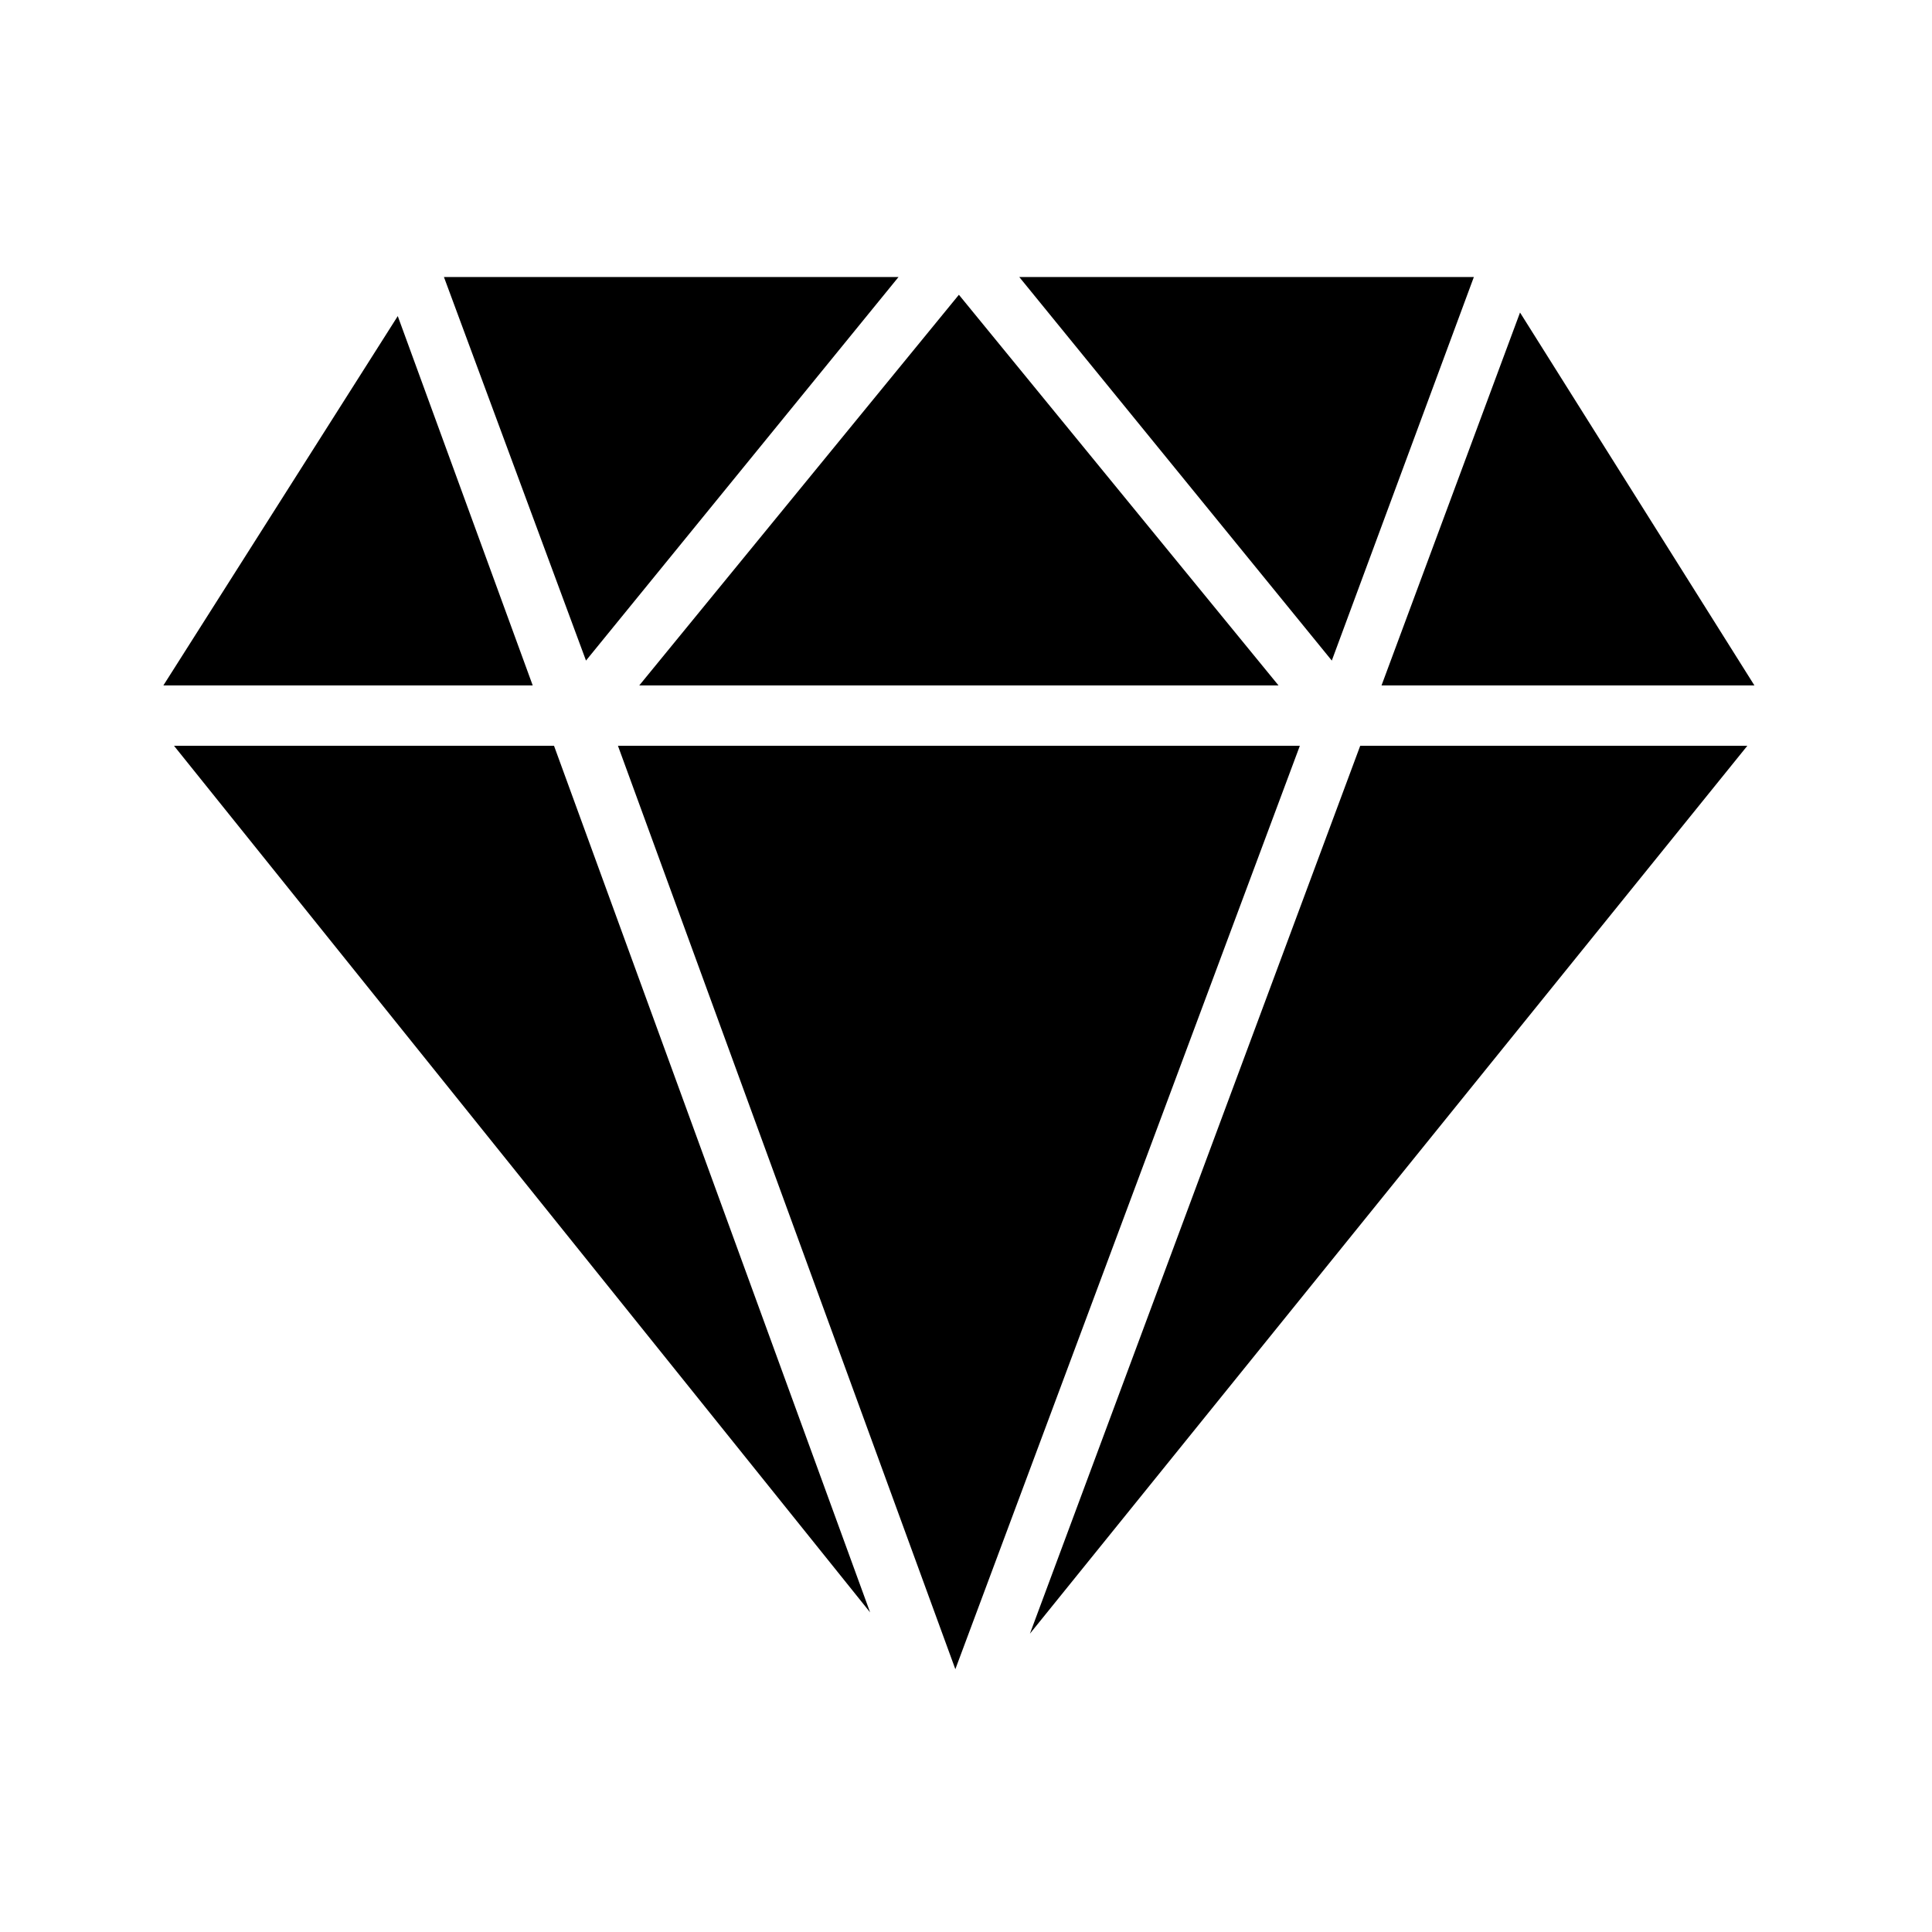
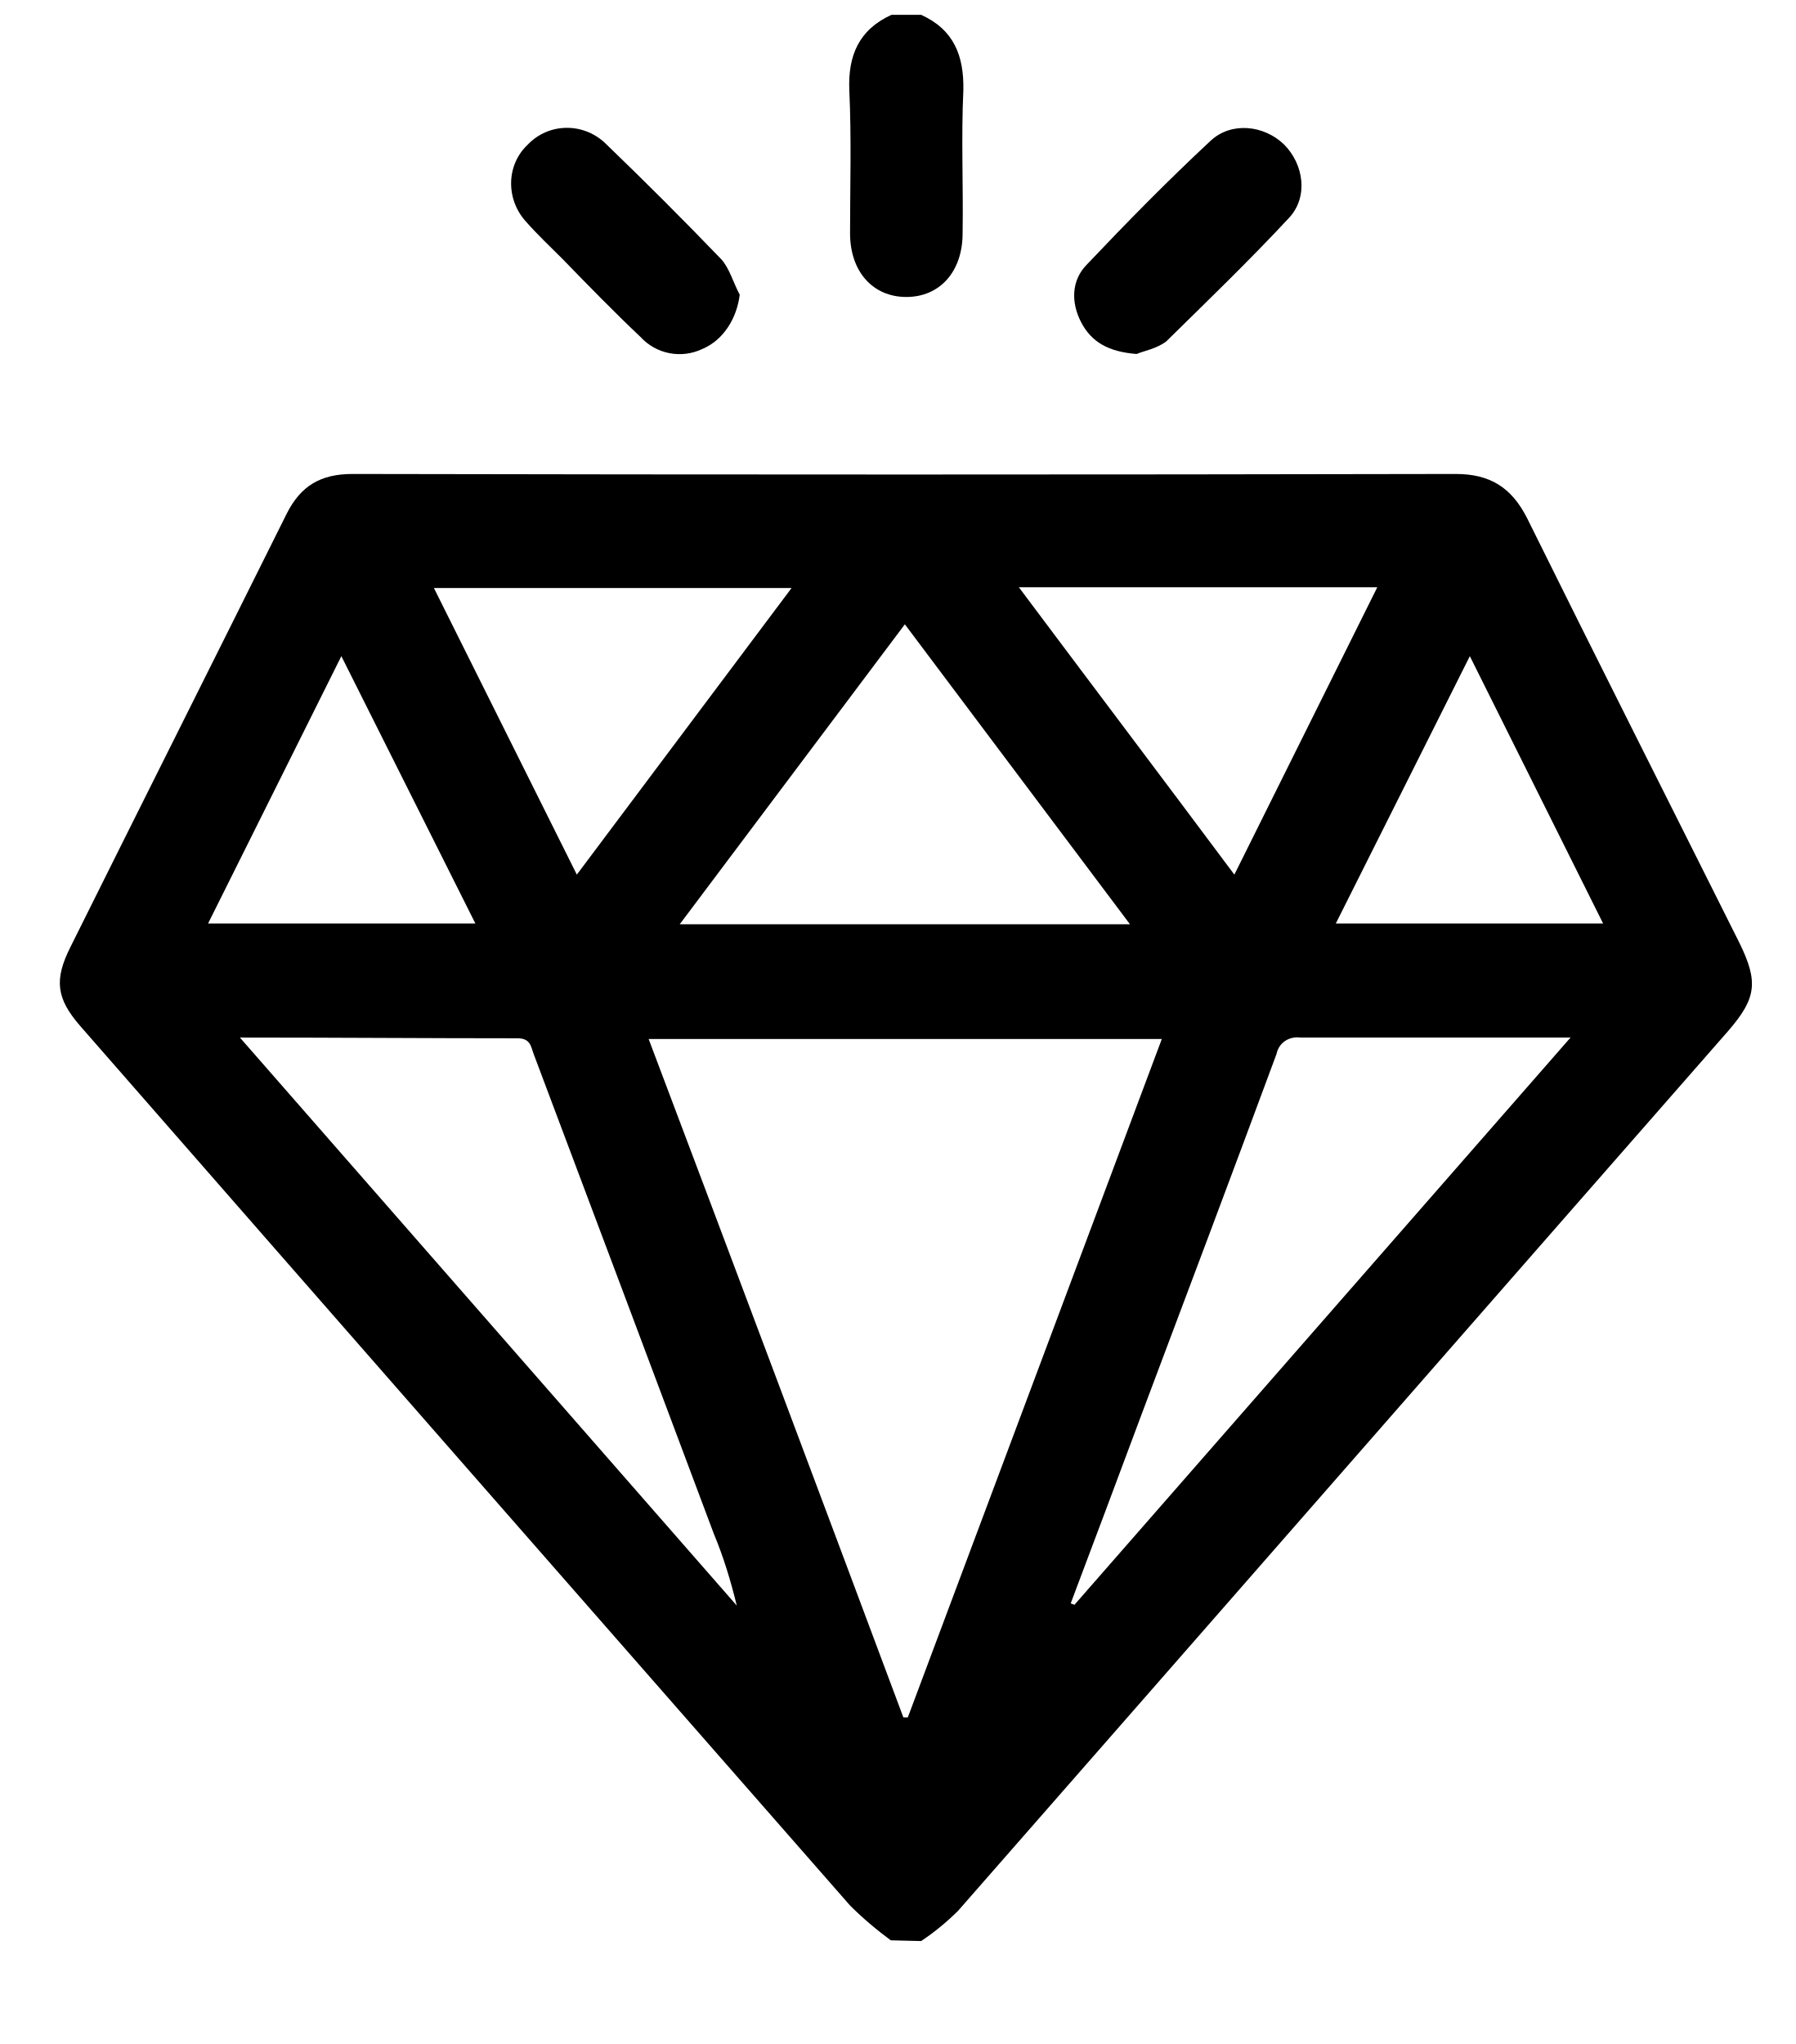
- <svg xmlns="http://www.w3.org/2000/svg" version="1.1" id="Capa_1" x="0px" y="0px" viewBox="0 0 54.4 54.4" style="enable-background:new 0 0 54.4 54.4;" xml:space="preserve">
-   <g>
-     <polygon points="4.9,21 24.5,45.4 15.6,21  " />
-     <polygon points="17.4,21 26.9,47 36.6,21  " />
-     <polygon points="29,46 49.2,21 38.3,21  " />
-     <polygon points="41.5,7.8 28.7,7.8 37.5,18.6  " />
-     <polygon points="36,19.3 27,8.3 18,19.3  " />
-     <polygon points="25.3,7.8 12.5,7.8 16.5,18.6  " />
-     <polygon points="11.2,8.9 4.6,19.3 15,19.3  " />
-     <polygon points="49.4,19.3 42.8,8.8 38.9,19.3  " />
-   </g>
+ <svg xmlns="http://www.w3.org/2000/svg" version="1.1" id="图层_1" x="0px" y="0px" viewBox="0 0 242.5 276" style="enable-background:new 0 0 242.5 276;" xml:space="preserve">
+   <path d="M120.3,262c-1.9-1.4-3.8-3-5.5-4.7c-34.7-39.6-69.4-79.2-104-118.8c-3.2-3.7-3.5-6.2-1.3-10.6c9.7-19.5,19.5-39,29.2-58.5  c1.9-3.8,4.6-5.4,8.9-5.4c49.7,0.1,99.3,0.1,149,0c4.6,0,7.5,1.8,9.6,5.9c9.5,19.2,19.1,38.2,28.7,57.4c2.6,5.3,2.3,7.5-1.5,11.9  c-34.7,39.6-69.3,79.2-104,118.8c-1.5,1.5-3.2,2.9-5,4.1L120.3,262z M122,231.9h0.6l34.3-91.6H87.6C99.2,171,110.6,201.4,122,231.9z   M144.6,216.5l0.5,0.2l67-76.6c-12.6,0-24.6,0-36.5,0c-1.5-0.2-2.9,0.7-3.2,2.2c-6,16.2-12.1,32.4-18.2,48.6  C151,199.5,147.8,208,144.6,216.5L144.6,216.5z M32.4,140.1l67.1,76.7c-0.8-3.3-1.8-6.6-3.1-9.7c-8.1-21.6-16.2-43.2-24.3-64.7  c-0.4-1-0.4-2.2-2.2-2.2C57.7,140.2,45.4,140.1,32.4,140.1z M152.6,124.8c-10.2-13.6-20.2-26.9-30.4-40.5l-30.4,40.5H152.6z   M77.9,118.1l29-38.7H58.6L77.9,118.1z M166.7,118.1L186,79.3h-48.4C147.4,92.4,157,105.1,166.7,118.1L166.7,118.1z M46.1,88.6  l-18,36.1h36.1L46.1,88.6z M180.4,124.7h36.1l-18-36.1C192.3,101,186.4,112.7,180.4,124.7L180.4,124.7z" />
+   <path d="M124.4,2c4.4,2,5.8,5.5,5.7,10.2c-0.3,6.4,0,12.8-0.1,19.3c0,5.2-3.1,8.6-7.6,8.6s-7.6-3.4-7.6-8.6c0-6.4,0.2-12.8-0.1-19.3  c-0.2-4.7,1.3-8.2,5.7-10.2L124.4,2z" />
+   <path d="M99.9,39.8c-0.4,3.2-2.2,6.1-5,7.3c-2.9,1.4-6.3,0.7-8.4-1.6c-3.6-3.4-7.1-7-10.6-10.6c-1.6-1.6-3.3-3.2-4.8-4.9  c-2.8-3-2.8-7.7,0.2-10.5c2.8-2.9,7.4-3,10.4-0.2c0,0,0.1,0.1,0.1,0.1c5.3,5.1,10.5,10.3,15.6,15.6C98.5,36.2,99,38.1,99.9,39.8z" />
+   <path d="M153.5,47.8c-3.8-0.3-6.1-1.6-7.5-4.3c-1.4-2.7-1.3-5.7,0.8-7.8c5.4-5.7,10.9-11.3,16.7-16.7c2.8-2.6,7.2-2.1,9.9,0.5  c2.7,2.7,3.3,7.1,0.7,9.9c-5.3,5.7-11,11.2-16.6,16.7C156.2,47.1,154.4,47.4,153.5,47.8z" />
</svg>
